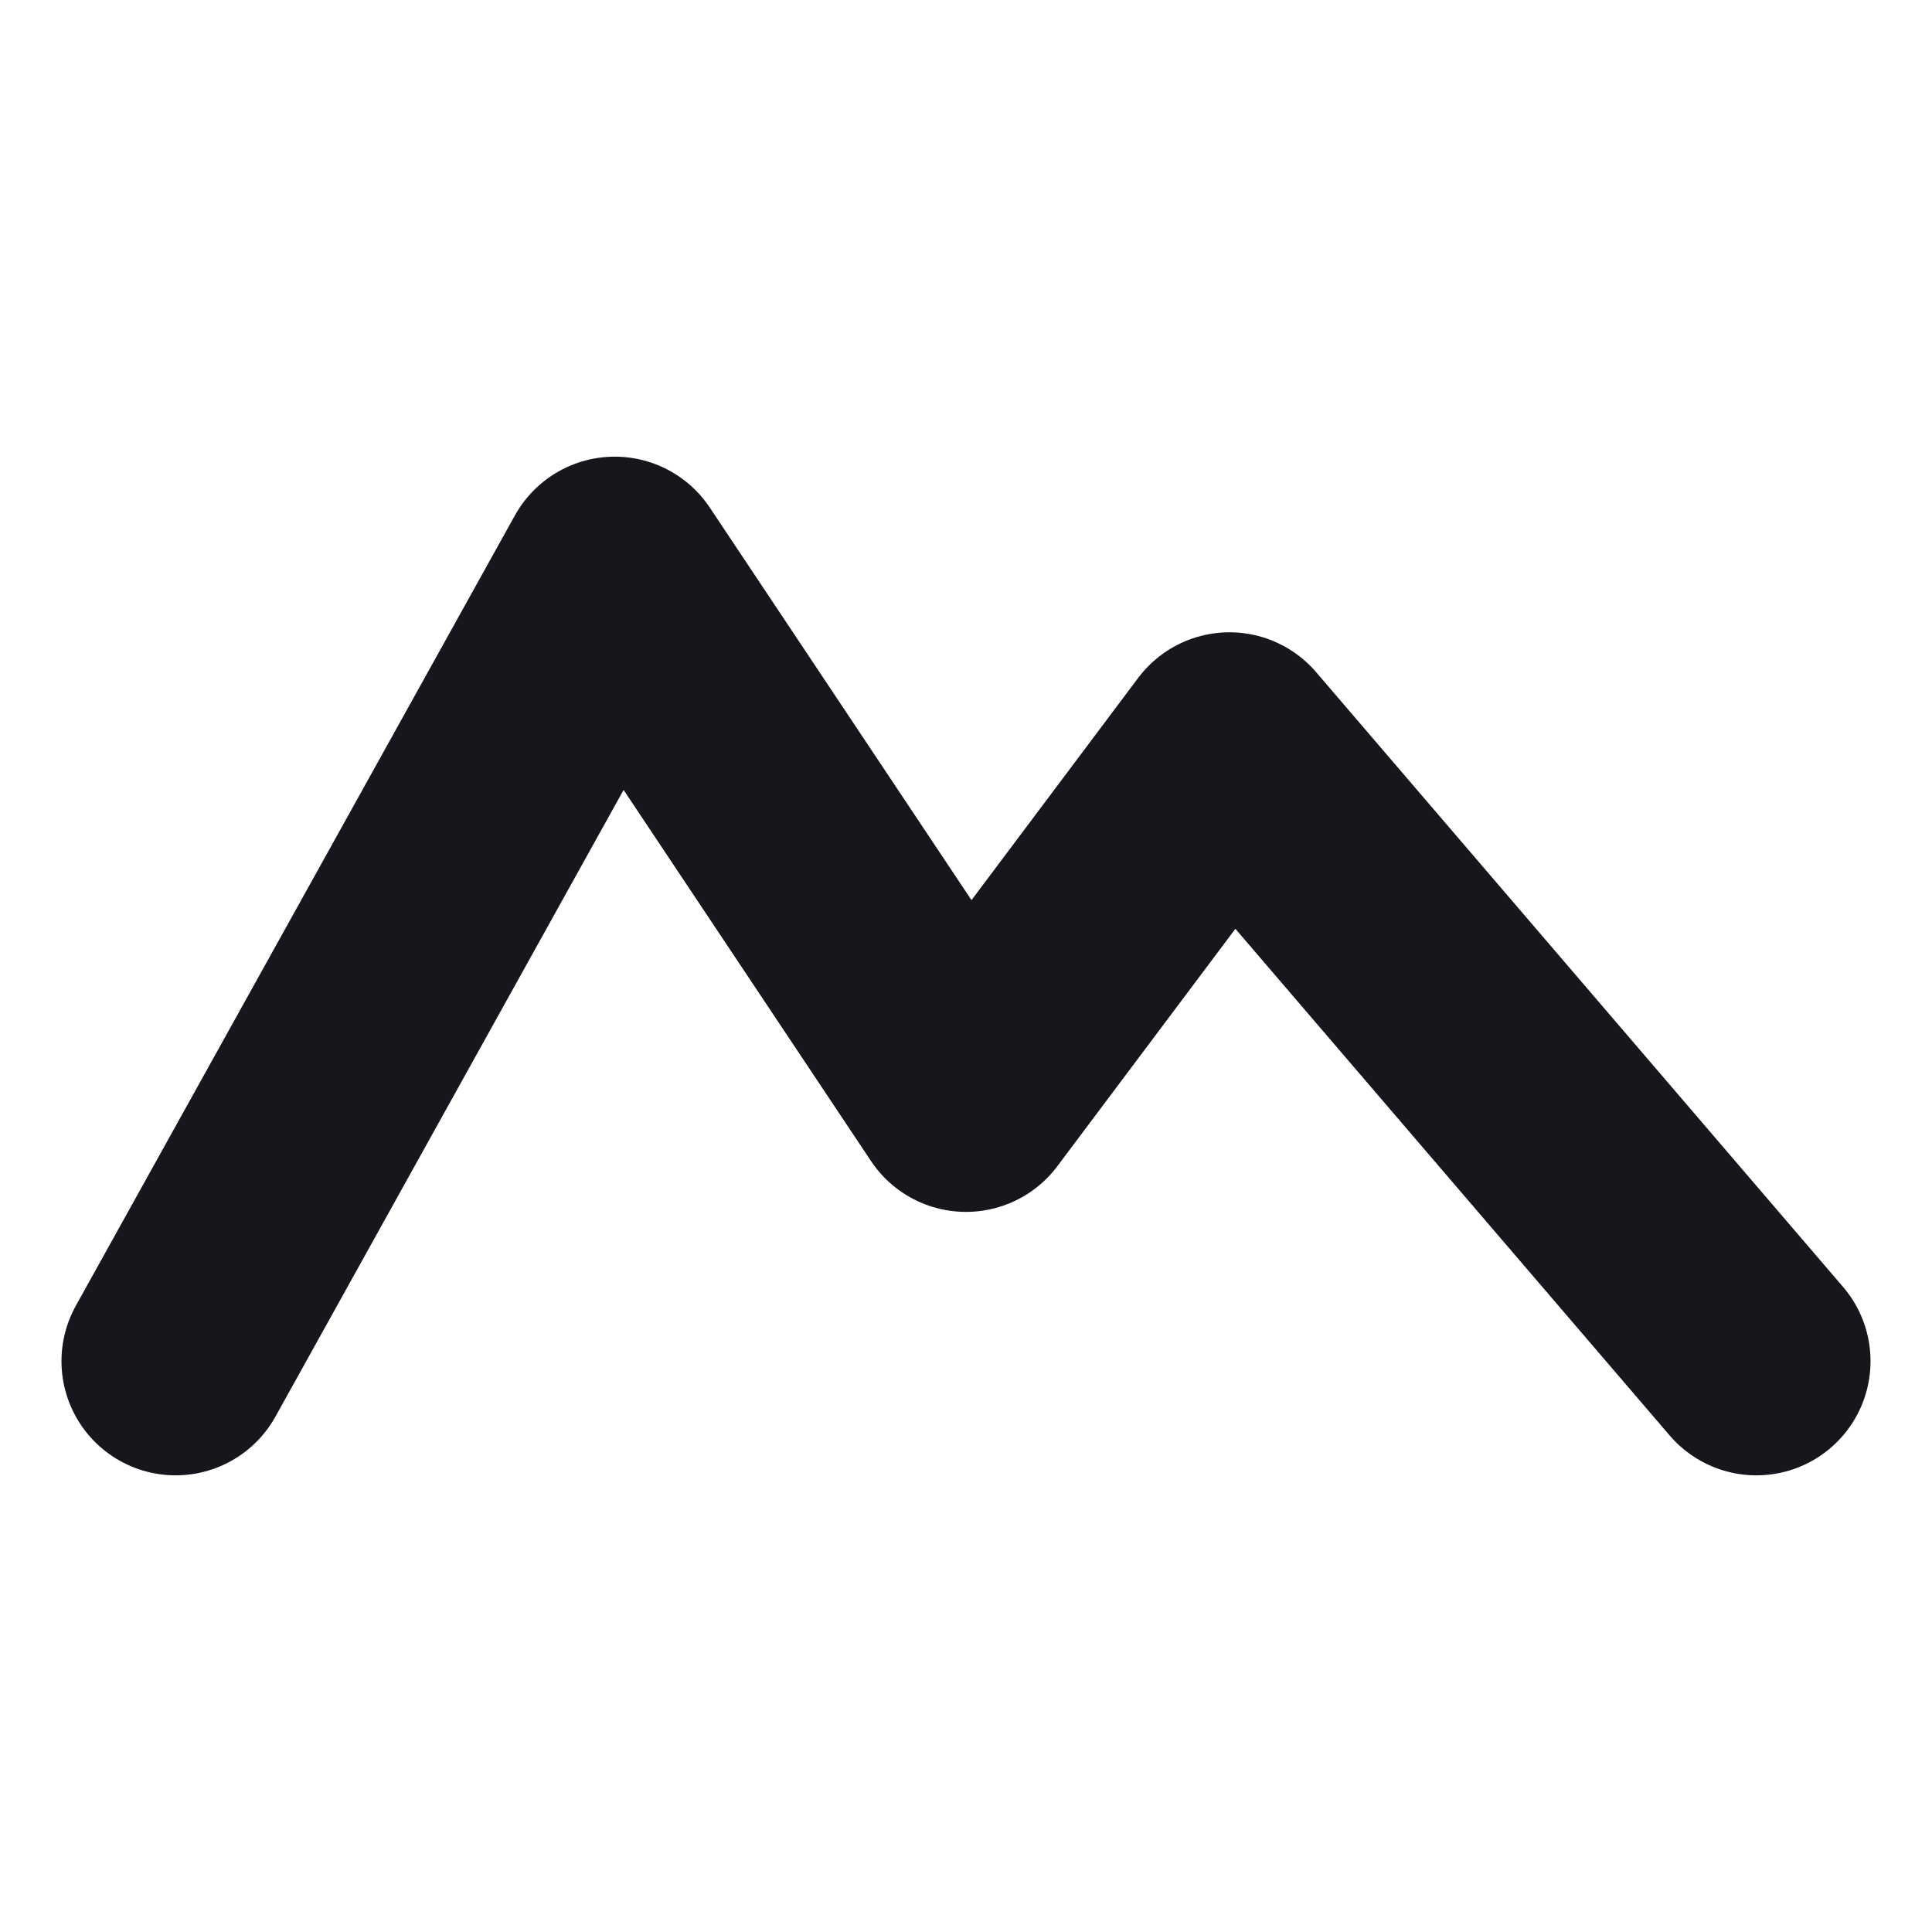
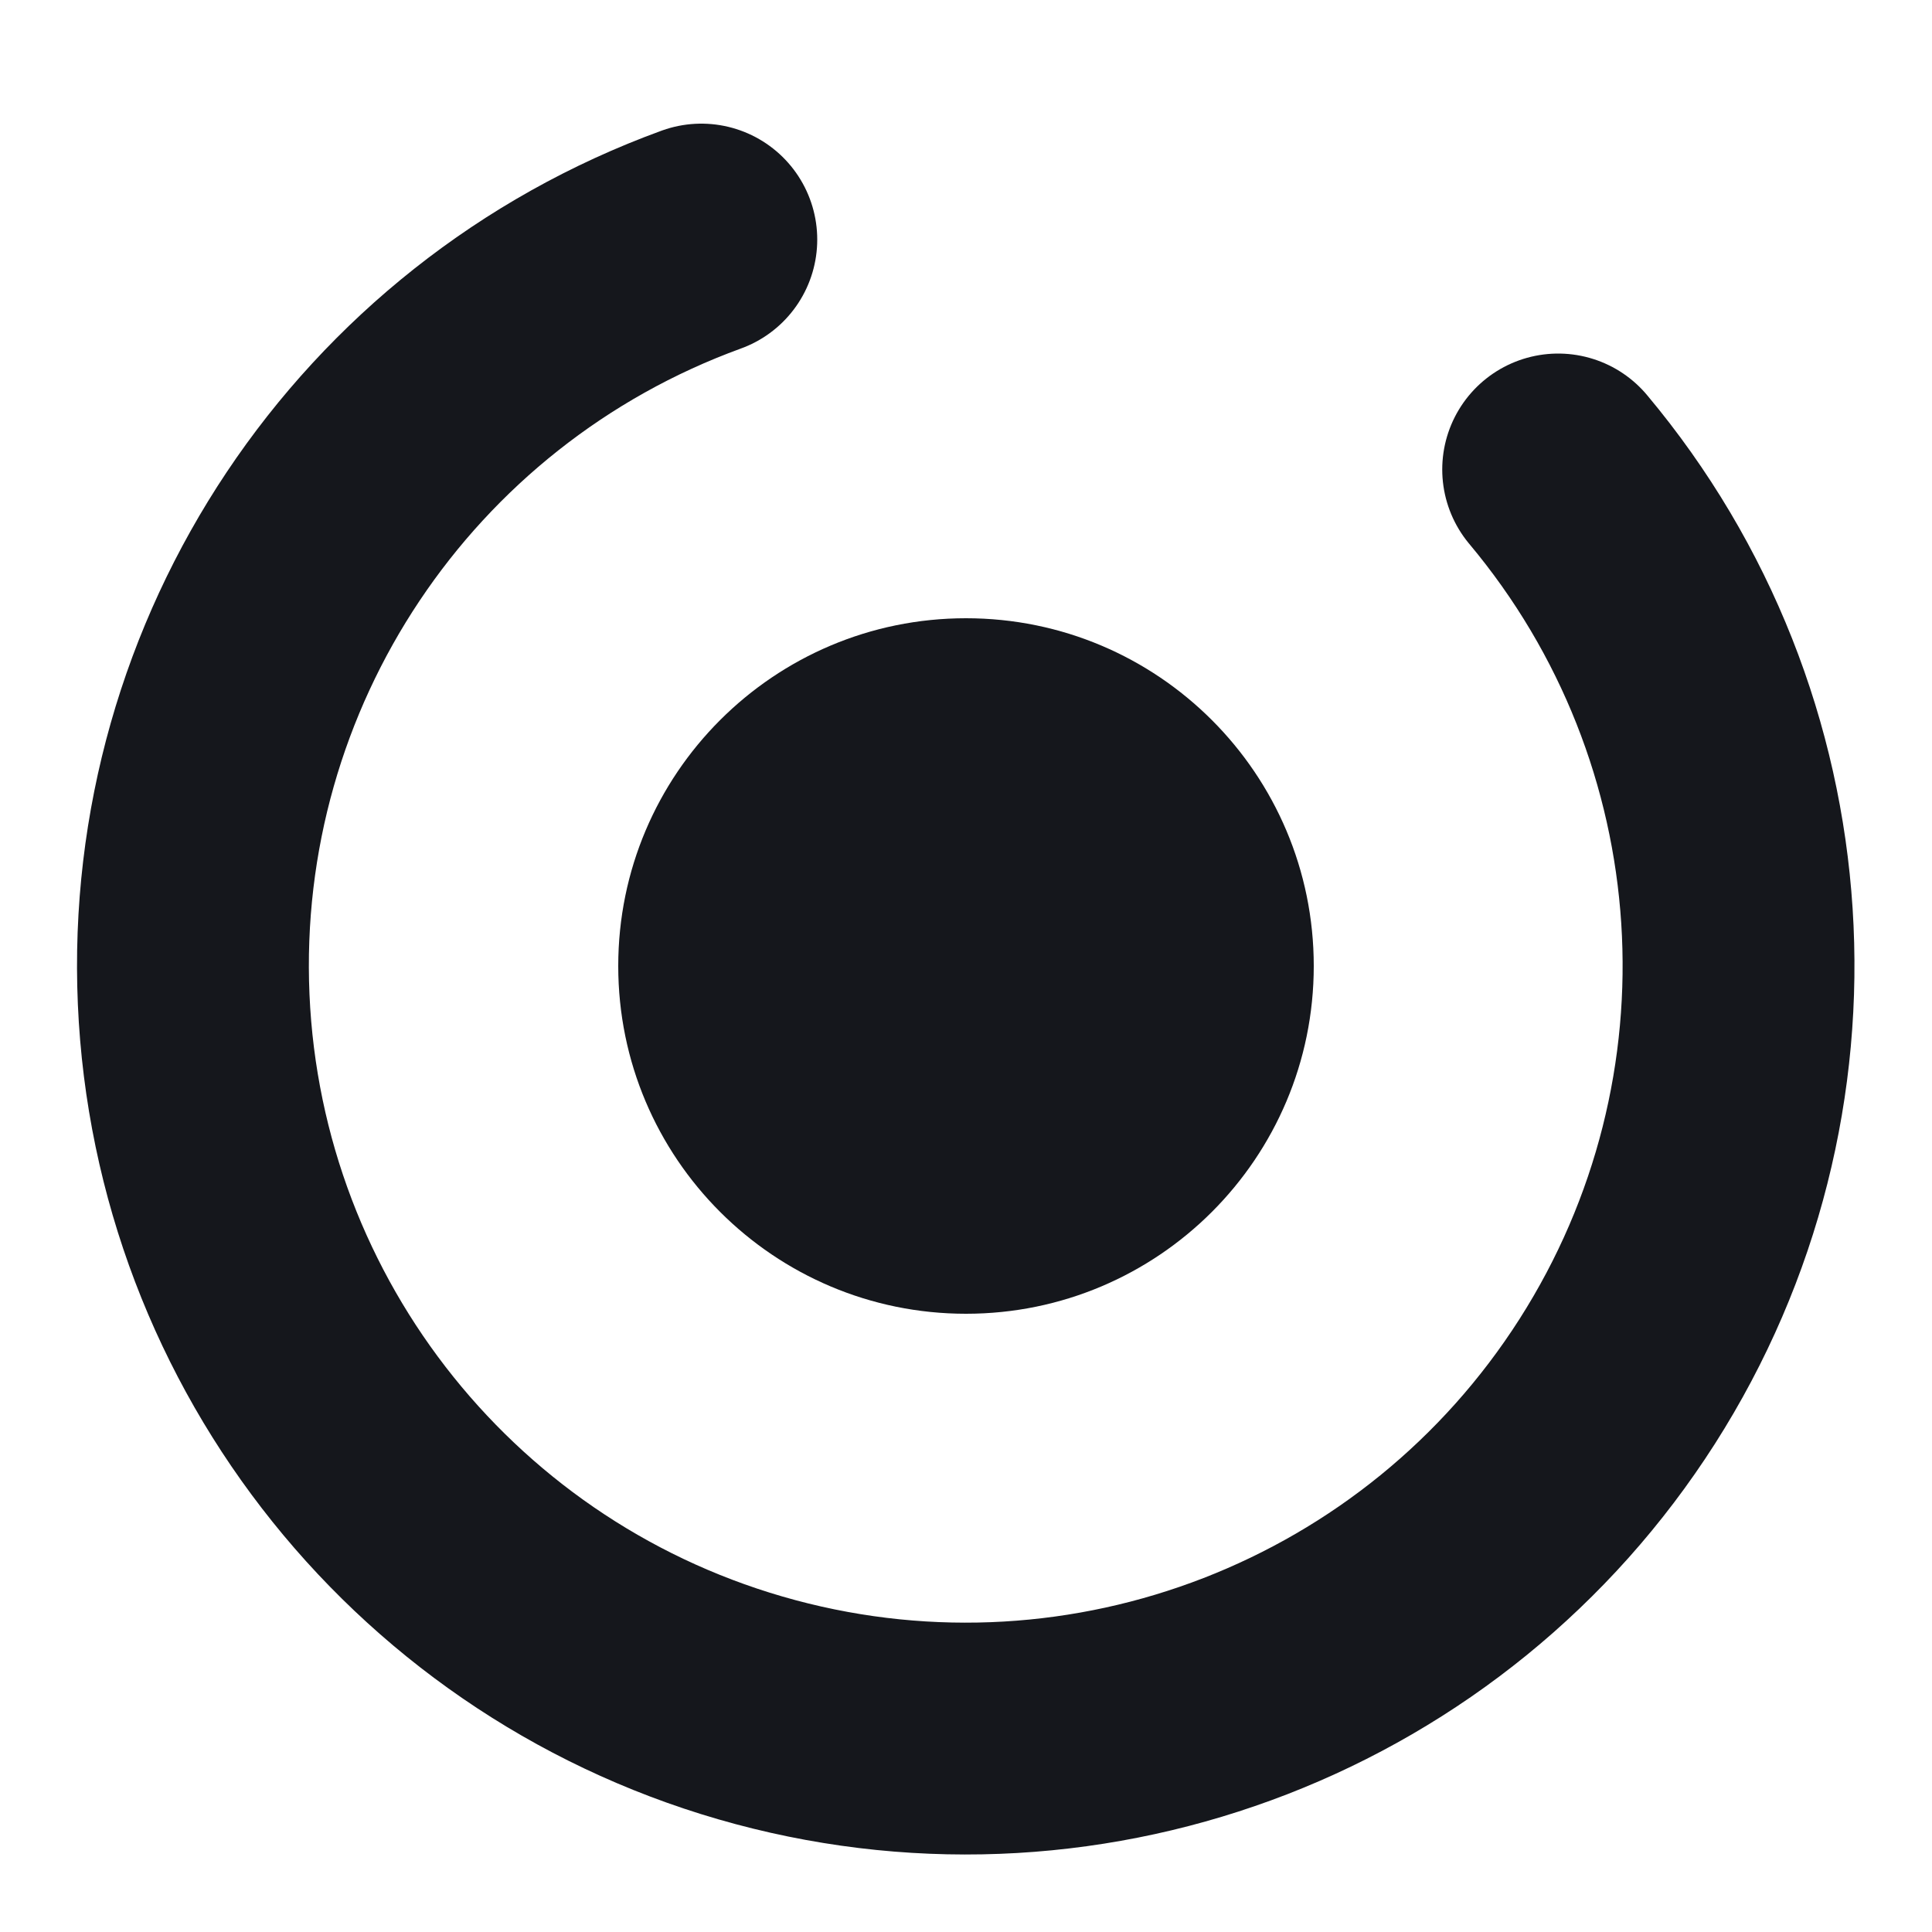
- <svg xmlns="http://www.w3.org/2000/svg" width="32" height="32" viewBox="1 1.5 22 22">
-   <path d="M3 17l5-9 4 6 3-4 6 7" fill="none" stroke="#15171C" stroke-opacity="1" stroke-width="2.6" stroke-linecap="round" stroke-linejoin="round" />
+ <svg xmlns="http://www.w3.org/2000/svg" width="32" height="32" viewBox="2 2 20 20">
+   <g fill="none" stroke="#15171C" stroke-opacity="1" stroke-width="2.4" stroke-linecap="round">
+     <circle cx="12" cy="12" r="3.6" fill="#15171C" fill-opacity="1" stroke="none" />
+     <path d="M18.13 6.86A8 8 0 1 1 9.26 4.48" />
+   </g>
</svg>
